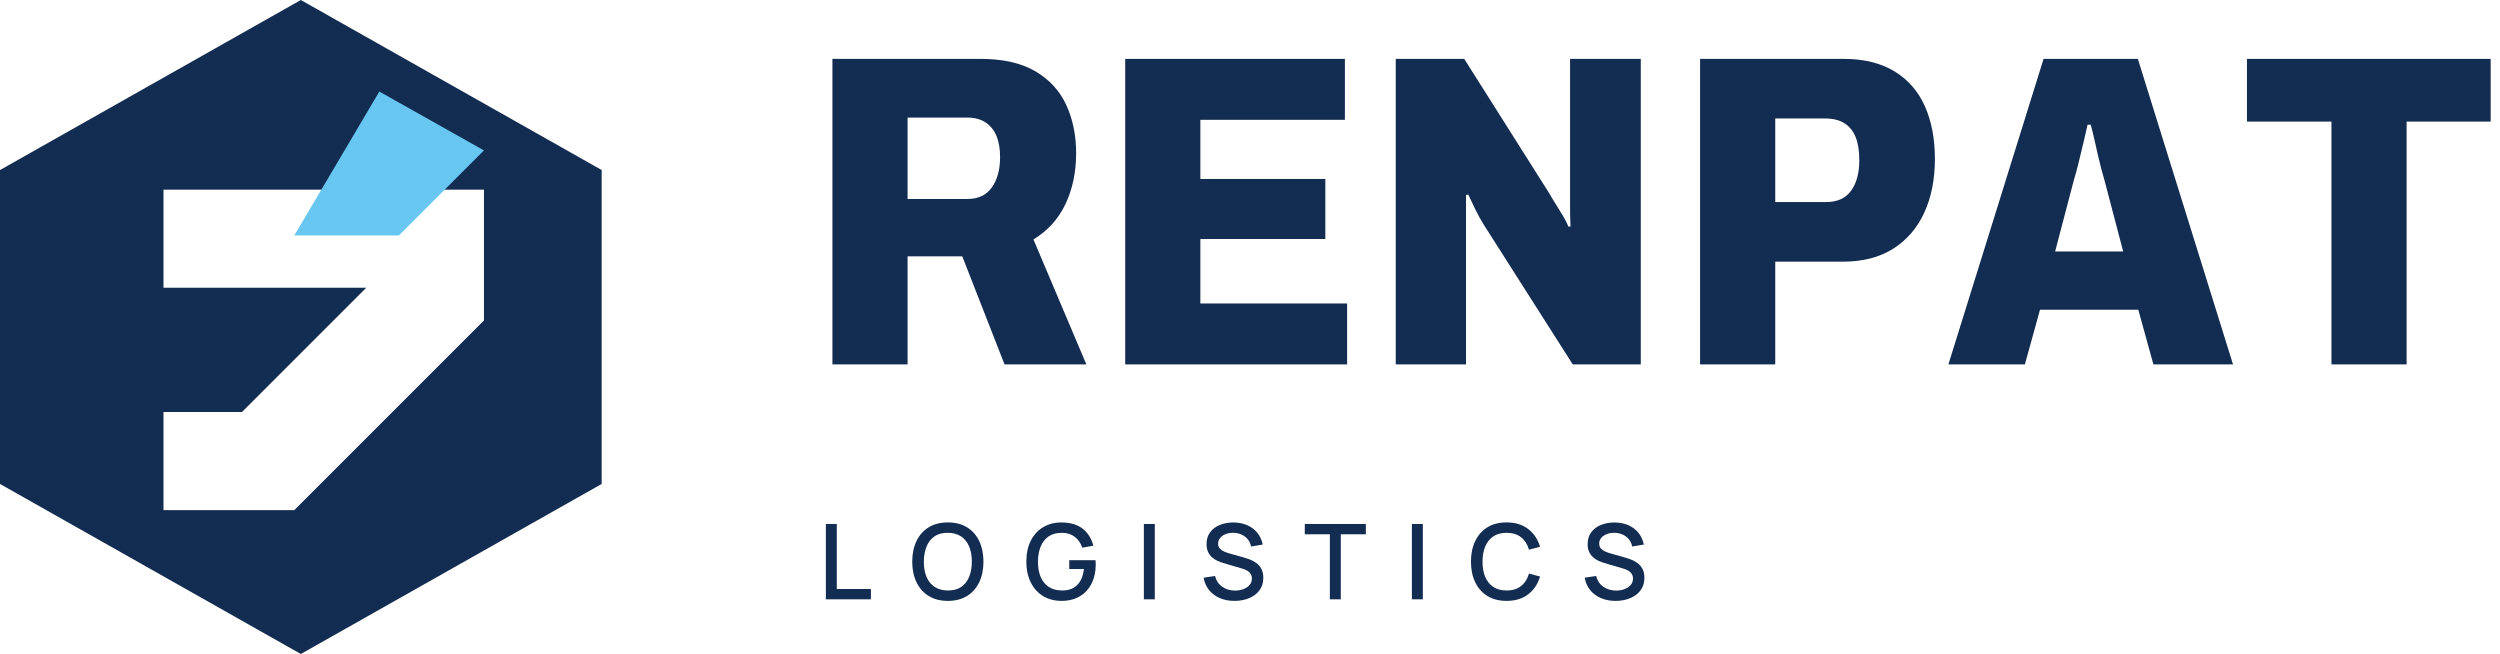
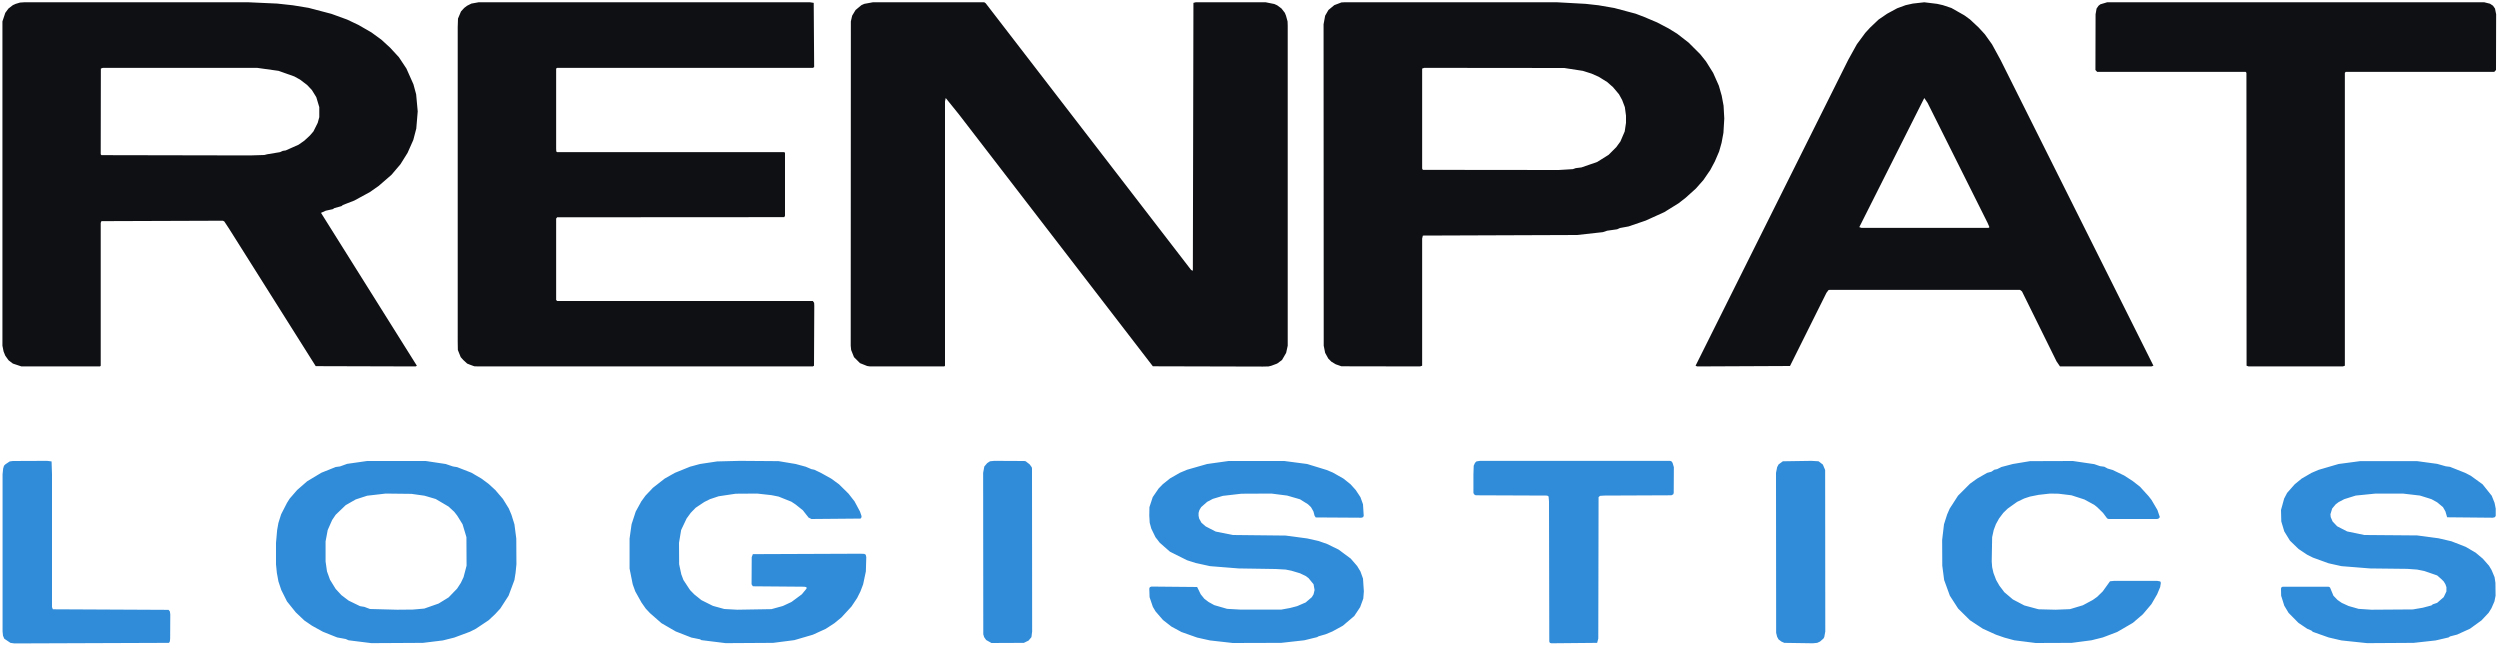
- <svg xmlns="http://www.w3.org/2000/svg" viewBox="27 25 382.268 100" width="382.268" height="100" role="img">
-   <g transform="translate(25 25) scale(1.0)">
-     <path d="M48 0 L94 26 L94 74 L48 100 L2 74 L2 26 Z M27 28 L27 44 L58 44 L39 63 L27 63 L27 78 L47 78 L76 49 L76 29 L27 29 Z" fill="#132C52" fill-rule="evenodd" stroke="none" stroke-width="0" stroke-linecap="round" stroke-linejoin="round" />
-     <path d="M60 14 L76 23 L63 36 L47 36 Z" fill="#67C7F1" fill-rule="evenodd" stroke="none" stroke-width="0" stroke-linecap="round" stroke-linejoin="round" />
-   </g>
-   <path fill="#132C52" d="M63 0V687H396Q472 687 519.5 659.0Q567 631 589.0 583.0Q611 535 611 475Q611 411 587.0 360.5Q563 310 515 281L634 0H450L355 243H232V0ZM232 372H367Q403 372 421.5 398.0Q440 424 440 466Q440 494 432.0 513.5Q424 533 407.5 544.0Q391 555 366 555H232Z" transform="translate(150 80.72) scale(0.068 -0.068)" />
-   <path fill="#132C52" d="M64 0V687H558V550H233V417H514V282H233V137H563V0Z" transform="translate(194.7 80.72) scale(0.068 -0.068)" />
-   <path fill="#132C52" d="M63 0V687H217L408 385Q413 376 421.5 362.5Q430 349 438.5 335.0Q447 321 451 310H456Q455 331 455.0 351.0Q455 371 455 385V687H614V0H461L261 314Q251 330 242.0 348.5Q233 367 226 382L221 381Q221 364 221.0 346.0Q221 328 221 314V0Z" transform="translate(236.136 80.72) scale(0.068 -0.068)" />
-   <path fill="#132C52" d="M63 0V687H386Q454 687 500.0 659.0Q546 631 568.5 580.5Q591 530 591 462Q591 393 567.0 341.0Q543 289 497.0 260.0Q451 231 384 231H232V0ZM232 365H346Q384 365 402.5 390.5Q421 416 421 459Q421 490 413.0 510.5Q405 531 388.0 542.0Q371 553 344 553H232Z" transform="translate(282.672 80.72) scale(0.068 -0.068)" />
-   <path fill="#132C52" d="M5 0 219 687H431L645 0H466L432 123H211L177 0ZM245 254H398L356 414Q353 424 349.0 439.0Q345 454 341.0 471.5Q337 489 333.0 507.0Q329 525 325 539H318Q314 521 308.5 498.0Q303 475 297.5 452.5Q292 430 287 414Z" transform="translate(324.584 80.72) scale(0.068 -0.068)" />
-   <path fill="#132C52" d="M210 0V546H20V687H568V546H379V0Z" transform="translate(369.216 80.72) scale(0.068 -0.068)" />
-   <path fill="#132C52" d="M160 0V1440H369V197H1021V0Z" transform="translate(152 116.64) scale(0.008 -0.008)" />
-   <path fill="#132C52" d="M741 -30Q525 -30 373.0 64.5Q221 159 140.5 328.0Q60 497 60 720Q60 943 140.5 1112.0Q221 1281 373.0 1375.5Q525 1470 741 1470Q956 1470 1108.5 1375.5Q1261 1281 1341.0 1112.0Q1421 943 1421 720Q1421 497 1341.0 328.0Q1261 159 1108.5 64.5Q956 -30 741 -30ZM741 169Q894 167 995.5 236.5Q1097 306 1148.0 430.5Q1199 555 1199 720Q1199 885 1148.0 1008.5Q1097 1132 995.5 1201.0Q894 1270 741 1271Q588 1273 486.5 1204.0Q385 1135 334.0 1010.0Q283 885 282 720Q281 555 332.0 431.5Q383 308 485.5 239.0Q588 170 741 169Z" transform="translate(166.008 116.64) scale(0.008 -0.008)" />
-   <path fill="#132C52" d="M729 -30Q584 -30 462.0 20.5Q340 71 250.0 168.0Q160 265 110.0 404.0Q60 543 60 720Q60 953 145.0 1120.5Q230 1288 381.0 1378.5Q532 1469 729 1469Q983 1469 1134.5 1351.0Q1286 1233 1341 1025L1129 987Q1085 1116 987.0 1193.0Q889 1270 741 1271Q588 1272 486.5 1203.0Q385 1134 334.0 1009.5Q283 885 282 720Q281 555 332.0 431.5Q383 308 485.5 239.0Q588 170 741 169Q864 167 952.5 214.5Q1041 262 1093.0 354.0Q1145 446 1160 580H880V748H1382Q1384 730 1385.0 700.5Q1386 671 1386 663Q1386 463 1309.0 306.0Q1232 149 1085.0 59.5Q938 -30 729 -30Z" transform="translate(183.456 116.64) scale(0.008 -0.008)" />
-   <path fill="#132C52" d="M160 0V1440H369V0Z" transform="translate(200.624 116.64) scale(0.008 -0.008)" />
-   <path fill="#132C52" d="M662 -30Q507 -30 382.5 23.5Q258 77 177.5 176.5Q97 276 73 413L291 446Q324 314 429.0 240.5Q534 167 674 167Q761 167 834.0 194.5Q907 222 951.5 273.5Q996 325 996 397Q996 436 982.5 466.0Q969 496 945.5 518.5Q922 541 888.5 557.5Q855 574 815 586L446 695Q392 711 336.0 736.5Q280 762 233.5 803.5Q187 845 158.0 906.5Q129 968 129 1056Q129 1189 197.5 1281.5Q266 1374 383.0 1421.5Q500 1469 645 1469Q791 1467 906.5 1417.0Q1022 1367 1098.5 1273.5Q1175 1180 1204 1047L980 1009Q965 1090 916.0 1148.5Q867 1207 796.0 1238.5Q725 1270 642 1271Q562 1273 495.5 1247.0Q429 1221 389.5 1174.0Q350 1127 350 1066Q350 1006 385.0 969.0Q420 932 471.5 910.5Q523 889 574 875L840 800Q890 786 953.5 762.5Q1017 739 1076.5 697.0Q1136 655 1175.0 585.5Q1214 516 1214 411Q1214 302 1170.0 219.5Q1126 137 1049.5 81.5Q973 26 873.0 -2.0Q773 -30 662 -30Z" transform="translate(210.456 116.64) scale(0.008 -0.008)" />
-   <path fill="#132C52" d="M499 0V1243H20V1440H1187V1243H708V0Z" transform="translate(226.352 116.64) scale(0.008 -0.008)" />
-   <path fill="#132C52" d="M160 0V1440H369V0Z" transform="translate(241.608 116.64) scale(0.008 -0.008)" />
-   <path fill="#132C52" d="M741 -30Q525 -30 373.0 64.5Q221 159 140.5 328.0Q60 497 60 720Q60 943 140.5 1112.0Q221 1281 373.0 1375.5Q525 1470 741 1470Q990 1470 1153.5 1344.0Q1317 1218 1381 1005L1169 948Q1127 1099 1019.5 1185.0Q912 1271 741 1271Q588 1271 486.0 1202.0Q384 1133 332.5 1009.0Q281 885 281 720Q280 555 331.5 431.0Q383 307 485.5 238.0Q588 169 741 169Q912 169 1019.5 255.5Q1127 342 1169 492L1381 435Q1317 222 1153.5 96.0Q990 -30 741 -30Z" transform="translate(251.44 116.64) scale(0.008 -0.008)" />
-   <path fill="#132C52" d="M662 -30Q507 -30 382.5 23.5Q258 77 177.5 176.5Q97 276 73 413L291 446Q324 314 429.0 240.5Q534 167 674 167Q761 167 834.0 194.5Q907 222 951.5 273.5Q996 325 996 397Q996 436 982.5 466.0Q969 496 945.5 518.5Q922 541 888.5 557.5Q855 574 815 586L446 695Q392 711 336.0 736.5Q280 762 233.5 803.5Q187 845 158.0 906.5Q129 968 129 1056Q129 1189 197.5 1281.5Q266 1374 383.0 1421.5Q500 1469 645 1469Q791 1467 906.5 1417.0Q1022 1367 1098.5 1273.5Q1175 1180 1204 1047L980 1009Q965 1090 916.0 1148.5Q867 1207 796.0 1238.5Q725 1270 642 1271Q562 1273 495.5 1247.0Q429 1221 389.5 1174.0Q350 1127 350 1066Q350 1006 385.0 969.0Q420 932 471.5 910.5Q523 889 574 875L840 800Q890 786 953.5 762.5Q1017 739 1076.5 697.0Q1136 655 1175.0 585.5Q1214 516 1214 411Q1214 302 1170.0 219.5Q1126 137 1049.5 81.5Q973 26 873.0 -2.0Q773 -30 662 -30Z" transform="translate(268.728 116.64) scale(0.008 -0.008)" />
+ <svg xmlns="http://www.w3.org/2000/svg" viewBox="0 0 1750 453" width="1750" height="453" role="img">
+   <path fill="#0F1014" fill-rule="evenodd" d="M1641.4,256.0 1640.0,256.5 1574.0,256.5 1572.6,256.0 1572.5,51.0 1572.0,50.3 1571.0,50.3 1468.0,50.3 1466.8,49.0 1466.9,10.0 1467.6,6.0 1469.0,4.0 1470.3,3.0 1475.0,1.6 1739.0,1.6 1743.0,2.6 1745.1,4.0 1746.5,6.0 1747.3,10.0 1747.2,49.0 1746.0,50.3 1643.0,50.3 1642.0,50.3 1641.4,51.0ZM1507.4,256.0 1506.0,256.5 1442.0,256.5 1439.6,253.0 1415.4,204.0 1414.0,202.9 1281.0,202.9 1280.0,203.0 1278.5,205.0 1253.0,256.2 1188.0,256.5 1186.9,256.0 1293.7,42.0 1299.8,31.0 1305.7,23.0 1309.0,19.4 1315.0,13.7 1321.0,9.6 1328.0,5.8 1334.0,3.6 1339.0,2.5 1347.0,1.6 1356.0,2.7 1360.0,3.6 1366.0,5.6 1375.0,10.7 1379.0,13.6 1385.0,19.2 1389.4,24.0 1394.4,31.0 1400.4,42.0ZM995.5,256.0 994.0,256.5 939.0,256.4 935.0,255.0 932.0,253.2 929.8,251.0 927.6,247.0 926.6,242.0 926.5,17.0 927.6,11.0 929.9,7.0 934.0,3.6 939.0,1.7 941.0,1.6 1090.0,1.6 1110.0,2.7 1119.0,3.7 1130.0,5.6 1145.0,9.6 1151.0,11.9 1160.0,15.7 1168.0,19.9 1174.0,23.6 1182.0,29.8 1190.2,38.0 1194.2,43.0 1199.2,51.0 1203.2,60.0 1205.2,67.0 1206.5,74.0 1207.0,83.0 1206.4,93.0 1205.1,100.0 1203.4,106.0 1200.4,113.0 1197.2,119.0 1192.4,126.0 1187.1,132.0 1180.0,138.4 1175.0,142.3 1165.0,148.5 1152.0,154.4 1140.0,158.5 1134.0,159.6 1132.0,160.5 1125.0,161.5 1122.0,162.5 1104.0,164.5 996.0,164.9 995.5,167.0ZM890.0,256.0 888.0,256.5 884.0,256.6 807.0,256.4 671.2,80.0 662.0,68.6 661.5,71.0 661.5,256.0 661.0,256.5 609.0,256.5 607.0,256.2 602.0,254.2 597.8,250.0 595.8,245.0 595.5,242.0 595.6,15.0 596.5,11.0 598.9,7.0 603.0,3.6 605.0,2.7 611.0,1.6 688.0,1.6 689.0,1.6 690.0,2.3 833.8,189.0 835.0,189.5 835.4,2.0 837.0,1.6 886.0,1.6 892.0,2.8 894.0,3.7 897.0,5.9 899.4,9.0 900.2,11.0 901.3,15.0 901.4,18.0 901.4,242.0 900.3,247.0 897.4,252.0 894.0,254.5ZM569.8,256.0 569.0,256.5 335.0,256.5 332.0,256.4 329.0,255.3 327.0,254.5 324.3,252.0 322.5,250.0 320.5,245.0 320.4,239.0 320.4,19.0 320.6,13.0 322.7,8.0 325.0,5.5 327.0,4.0 330.0,2.5 335.0,1.6 567.0,1.6 569.6,2.0 569.9,46.0 569.9,47.0 569.0,47.5 390.0,47.5 389.3,48.0 389.3,104.0 389.4,106.0 390.0,106.5 548.0,106.5 549.0,106.5 549.5,107.0 549.5,110.0 549.5,151.0 549.0,152.0 390.0,152.1 389.3,153.0 389.3,210.0 390.0,210.7 569.0,210.7 569.9,212.0 570.0,214.0ZM291.8,256.0 291.0,256.5 221.0,256.3 160.3,160.0 157.0,155.0 156.0,154.5 71.0,154.8 70.5,156.0 70.5,256.0 70.0,256.5 15.0,256.5 9.0,254.5 6.0,252.2 3.7,249.0 2.5,246.0 1.7,242.0 1.7,154.0 1.7,15.0 3.7,9.0 5.9,6.0 9.0,3.6 11.0,2.7 14.0,1.8 17.0,1.6 174.0,1.6 194.0,2.5 205.0,3.7 216.0,5.5 232.0,9.7 243.0,13.7 251.0,17.5 260.0,22.7 267.0,27.8 273.0,33.3 279.2,40.0 284.5,48.0 289.4,59.0 291.3,66.0 292.4,78.0 291.4,90.0 289.3,98.0 285.3,107.0 280.3,115.0 274.0,122.4 265.0,130.2 259.0,134.4 248.0,140.4 240.0,143.5 239.0,144.3 234.0,145.7 233.0,146.4 228.0,147.5 224.7,149.0ZM1392.0,159.5 1392.6,159.0 1391.3,156.0 1349.3,72.0 1347.0,68.6 1301.5,159.0 1303.0,159.5ZM1091.0,119.0 1101.0,118.4 1103.0,117.7 1107.0,117.2 1118.0,113.4 1126.0,108.4 1131.4,103.0 1134.3,99.0 1137.3,92.0 1138.2,86.0 1138.2,81.0 1137.4,75.0 1135.5,70.0 1133.3,66.0 1129.1,61.0 1125.0,57.4 1119.0,53.7 1114.0,51.5 1108.0,49.6 1095.0,47.6 997.0,47.5 995.5,48.0 995.5,118.0 996.0,118.9ZM187.0,108.0 196.0,106.5 198.0,105.6 200.0,105.3 209.0,101.3 213.0,98.5 217.0,94.8 219.4,92.0 222.4,86.0 223.5,82.0 223.5,75.0 221.4,68.0 218.3,63.0 215.0,59.5 210.0,55.7 206.0,53.5 195.0,49.6 180.0,47.5 72.0,47.5 70.6,48.0 70.5,108.0 71.0,108.6 175.0,108.8 185.0,108.5Z" />
+   <path fill="#308BD8" fill-rule="evenodd" d="M1689.6,450.0 1657.0,450.2 1639.0,448.3 1630.0,446.2 1619.0,442.3 1618.0,441.4 1615.0,440.1 1608.9,436.0 1602.0,429.0 1599.0,424.0 1596.8,417.0 1596.7,412.0 1597.1,411.0 1598.0,410.7 1630.0,410.7 1631.0,411.2 1633.4,417.0 1636.3,420.0 1639.2,422.0 1644.0,424.2 1651.0,426.2 1660.0,426.8 1689.0,426.6 1696.0,425.4 1702.0,423.8 1703.0,423.0 1706.0,422.0 1710.6,418.0 1712.5,414.0 1712.5,411.0 1711.8,409.0 1710.6,407.0 1709.0,405.4 1706.0,402.8 1697.0,399.7 1692.0,398.7 1685.0,398.2 1659.0,397.9 1639.0,396.3 1630.0,394.3 1619.0,390.3 1615.0,388.3 1609.0,384.3 1603.0,378.5 1599.0,372.0 1596.9,365.0 1596.7,357.0 1598.9,349.0 1601.0,345.0 1606.3,339.0 1611.2,335.0 1618.1,331.0 1623.0,328.9 1637.0,324.8 1652.0,322.8 1692.0,322.8 1706.0,324.7 1712.0,326.4 1715.0,326.8 1725.6,331.0 1729.5,333.0 1737.8,339.0 1744.2,347.0 1746.2,352.0 1747.0,356.0 1747.0,361.0 1746.5,362.0 1745.0,362.4 1713.0,362.1 1711.8,358.0 1710.1,355.0 1706.0,351.6 1702.0,349.4 1694.0,346.9 1682.0,345.5 1663.0,345.5 1649.0,346.9 1641.0,349.4 1637.0,351.5 1635.0,353.0 1632.5,356.0 1631.3,360.0 1631.5,362.0 1632.8,365.0 1636.0,368.4 1643.0,372.0 1655.0,374.5 1692.0,374.8 1707.0,376.8 1716.0,378.9 1726.0,382.8 1733.0,386.9 1738.0,391.1 1742.3,396.0 1744.1,399.0 1746.2,404.0 1746.8,408.0 1746.9,417.0 1746.1,421.0 1744.0,425.8 1742.0,429.0 1737.0,434.3 1729.0,440.1 1720.0,444.2 1715.0,445.5 1714.0,446.2 1705.0,448.3ZM1450.2,450.0 1425.0,450.1 1410.0,448.2 1403.0,446.3 1397.0,444.2 1388.0,440.1 1379.0,434.2 1370.7,426.0 1364.9,417.0 1360.9,406.0 1359.6,396.0 1359.5,378.0 1360.8,367.0 1363.0,360.1 1364.8,356.0 1370.6,347.0 1379.0,338.6 1384.0,335.0 1391.0,331.0 1394.0,330.2 1396.0,328.8 1398.0,328.4 1401.0,326.9 1409.0,324.8 1421.0,322.8 1451.0,322.7 1466.0,324.9 1470.0,326.3 1473.0,326.7 1475.4,328.0 1478.9,329.0 1487.0,332.9 1493.0,336.8 1498.0,340.7 1504.0,347.3 1506.1,350.0 1510.2,357.0 1511.9,362.0 1511.0,363.0 1510.0,363.3 1476.0,363.3 1475.0,362.9 1472.1,359.0 1468.0,355.0 1466.0,353.4 1459.0,349.6 1450.0,346.7 1441.0,345.6 1435.0,345.5 1427.0,346.4 1421.0,347.6 1417.0,348.9 1412.0,351.3 1405.4,356.0 1402.3,359.0 1399.3,363.0 1397.1,367.0 1395.6,371.0 1394.5,376.0 1394.2,393.0 1394.5,397.0 1395.4,401.0 1397.3,406.0 1399.6,410.0 1403.0,414.5 1409.0,419.6 1417.0,423.8 1427.0,426.5 1439.0,426.8 1449.0,426.4 1458.0,423.7 1464.9,420.0 1468.0,417.8 1471.9,414.0 1477.0,406.9 1480.0,406.6 1510.0,406.6 1512.2,407.0 1512.6,408.0 1512.1,411.0 1510.0,416.0 1506.0,422.9 1500.0,430.0 1493.0,436.0 1482.0,442.4 1472.0,446.2 1464.0,448.2ZM1272.0,450.0 1269.0,450.3 1249.0,450.0 1247.0,449.1 1245.0,447.6 1244.0,445.8 1243.3,443.0 1243.2,331.0 1244.0,327.0 1245.0,325.1 1248.0,322.9 1268.0,322.6 1273.0,322.9 1276.0,325.2 1277.6,329.0 1277.7,442.0 1277.0,445.9 1276.4,447.0 1274.0,449.1ZM1118.0,450.0 1086.0,450.3 1084.9,450.0 1084.5,449.0 1084.3,351.0 1084.0,347.5 1083.0,346.9 1033.0,346.7 1031.8,346.0 1031.4,345.0 1031.4,332.0 1031.6,326.0 1032.5,324.0 1033.5,323.0 1036.0,322.6 1169.0,322.6 1170.0,322.9 1170.8,324.0 1171.7,327.0 1171.6,345.0 1171.3,346.0 1170.0,346.7 1123.0,346.9 1120.0,347.1 1119.0,348.0 1118.8,447.0ZM896.9,450.0 863.0,450.1 847.0,448.3 838.0,446.3 827.0,442.4 820.0,438.6 814.1,434.0 808.9,428.0 807.0,424.8 804.7,418.0 804.5,412.0 804.9,411.0 806.0,410.6 838.0,410.9 840.5,416.0 843.0,419.1 846.0,421.4 850.0,423.6 859.0,426.2 868.0,426.7 897.0,426.7 903.0,425.6 908.0,424.3 914.0,421.7 918.3,418.0 919.5,416.0 920.2,413.0 919.5,409.0 916.0,404.7 914.0,403.2 910.0,401.3 904.0,399.5 900.0,398.7 893.0,398.3 867.0,397.9 847.0,396.3 837.0,394.1 831.0,392.2 819.0,386.2 811.9,380.0 808.8,376.0 805.9,370.0 804.8,366.0 804.5,361.0 804.6,355.0 806.9,348.0 811.0,342.0 813.9,339.0 819.0,334.9 826.0,330.9 831.0,328.8 845.0,324.8 860.0,322.7 899.0,322.7 915.0,324.8 928.7,329.0 933.0,330.8 940.4,335.0 945.4,339.0 949.0,343.0 952.3,348.0 954.1,353.0 954.6,361.0 954.2,362.0 953.0,362.4 921.0,362.2 920.2,361.0 919.4,358.0 917.7,355.0 915.6,353.0 910.0,349.5 901.0,346.9 890.0,345.5 869.0,345.6 856.0,347.1 849.0,349.2 845.0,351.3 840.8,355.0 839.6,357.0 839.0,359.0 839.0,361.0 839.4,363.0 841.0,365.9 844.0,368.5 851.0,372.1 863.0,374.5 900.0,374.9 915.0,376.9 923.0,378.7 929.0,380.8 937.0,384.7 945.5,391.0 950.0,396.2 952.3,400.0 954.1,405.0 954.7,414.0 954.3,419.0 952.1,425.0 948.0,431.2 940.0,438.0 932.7,442.0 927.9,444.0 923.0,445.4 922.0,446.0 913.0,448.2ZM716.7,450.0 694.0,450.1 690.3,448.0 688.9,446.0 688.3,444.0 688.2,331.0 689.0,326.6 691.0,324.2 693.0,322.9 696.0,322.6 717.0,322.7 718.0,322.9 720.7,325.0 722.2,327.0 722.4,328.0 722.5,442.0 722.0,446.0 720.0,448.4ZM541.2,450.0 508.0,450.2 491.0,448.1 490.0,447.5 484.0,446.3 473.0,442.0 463.0,436.2 455.0,429.2 452.0,426.0 449.0,421.7 444.7,414.0 442.9,409.0 440.7,398.0 440.7,377.0 442.1,367.0 445.0,358.1 448.9,351.0 451.8,347.0 457.0,341.5 465.3,335.0 472.4,331.0 483.0,326.7 490.0,324.8 502.0,323.0 518.0,322.6 545.0,322.8 557.0,324.8 564.0,326.7 568.0,328.4 570.0,328.8 574.6,331.0 581.8,335.0 587.3,339.0 594.0,345.6 598.2,351.0 602.0,358.1 603.0,361.0 603.1,362.0 602.4,363.0 568.0,363.3 566.0,362.3 562.0,357.2 557.0,353.2 554.0,351.2 545.0,347.6 540.0,346.6 530.0,345.5 515.0,345.6 503.0,347.4 497.0,349.4 493.0,351.4 487.0,355.4 483.5,359.0 480.6,363.0 476.8,371.0 475.3,380.0 475.4,395.0 476.9,402.0 478.4,406.0 483.0,413.0 485.9,416.0 491.0,420.1 499.0,424.1 507.0,426.3 516.0,426.8 540.0,426.4 548.0,424.2 554.0,421.4 561.3,416.0 564.6,412.0 564.5,411.0 563.0,410.7 527.0,410.4 526.1,409.0 526.2,390.0 527.0,387.9 602.0,387.6 605.0,387.7 606.0,388.3 606.4,390.0 606.1,400.0 604.2,409.0 602.3,414.0 600.0,418.6 596.0,424.6 589.0,432.2 584.0,436.3 578.0,440.2 569.0,444.3 556.0,448.1ZM296.1,450.0 260.0,450.2 244.0,448.2 242.0,447.3 236.0,446.2 226.0,442.2 218.4,438.0 213.0,434.3 207.0,428.6 200.9,421.0 196.9,413.0 194.9,407.0 193.8,401.0 193.2,395.0 193.2,380.0 194.0,371.0 194.9,366.0 196.8,360.0 200.9,352.0 202.8,349.0 208.0,343.0 215.0,336.9 225.0,330.9 235.0,326.9 238.0,326.5 243.0,324.7 257.0,322.7 298.0,322.7 312.0,324.8 317.0,326.5 320.0,327.0 330.0,330.9 337.0,335.0 342.0,338.7 346.7,343.0 352.0,349.2 356.2,356.0 358.0,360.3 360.1,367.0 361.4,377.0 361.5,395.0 360.9,401.0 360.1,406.0 356.0,417.0 350.2,426.0 346.5,430.0 342.0,434.2 333.0,440.2 329.0,442.2 318.0,446.3 310.0,448.3ZM118.3,450.0 10.0,450.4 7.3,450.0 3.0,447.1 2.1,445.0 1.8,442.0 1.8,332.0 2.2,328.0 2.8,326.0 3.8,325.0 6.8,323.0 9.0,322.7 33.0,322.6 36.1,323.0 36.4,332.0 36.4,425.0 37.0,426.5 118.0,426.9 118.9,428.0 119.2,430.0 119.1,447.0 118.9,449.0ZM297.0,426.0 307.0,422.5 314.0,418.2 320.0,412.0 322.6,408.0 324.5,404.0 326.6,396.0 326.5,376.0 323.8,367.0 320.1,361.0 318.0,358.3 314.0,354.6 305.0,349.3 297.2,347.0 288.0,345.7 270.0,345.5 257.0,347.0 249.0,349.6 242.0,353.6 235.0,360.3 232.5,364.0 229.4,371.0 227.9,379.0 227.9,393.0 228.9,400.0 231.0,405.8 235.0,412.3 239.0,416.6 244.0,420.4 252.0,424.3 255.0,424.8 259.0,426.3 278.0,426.8 289.0,426.7Z" />
</svg>
